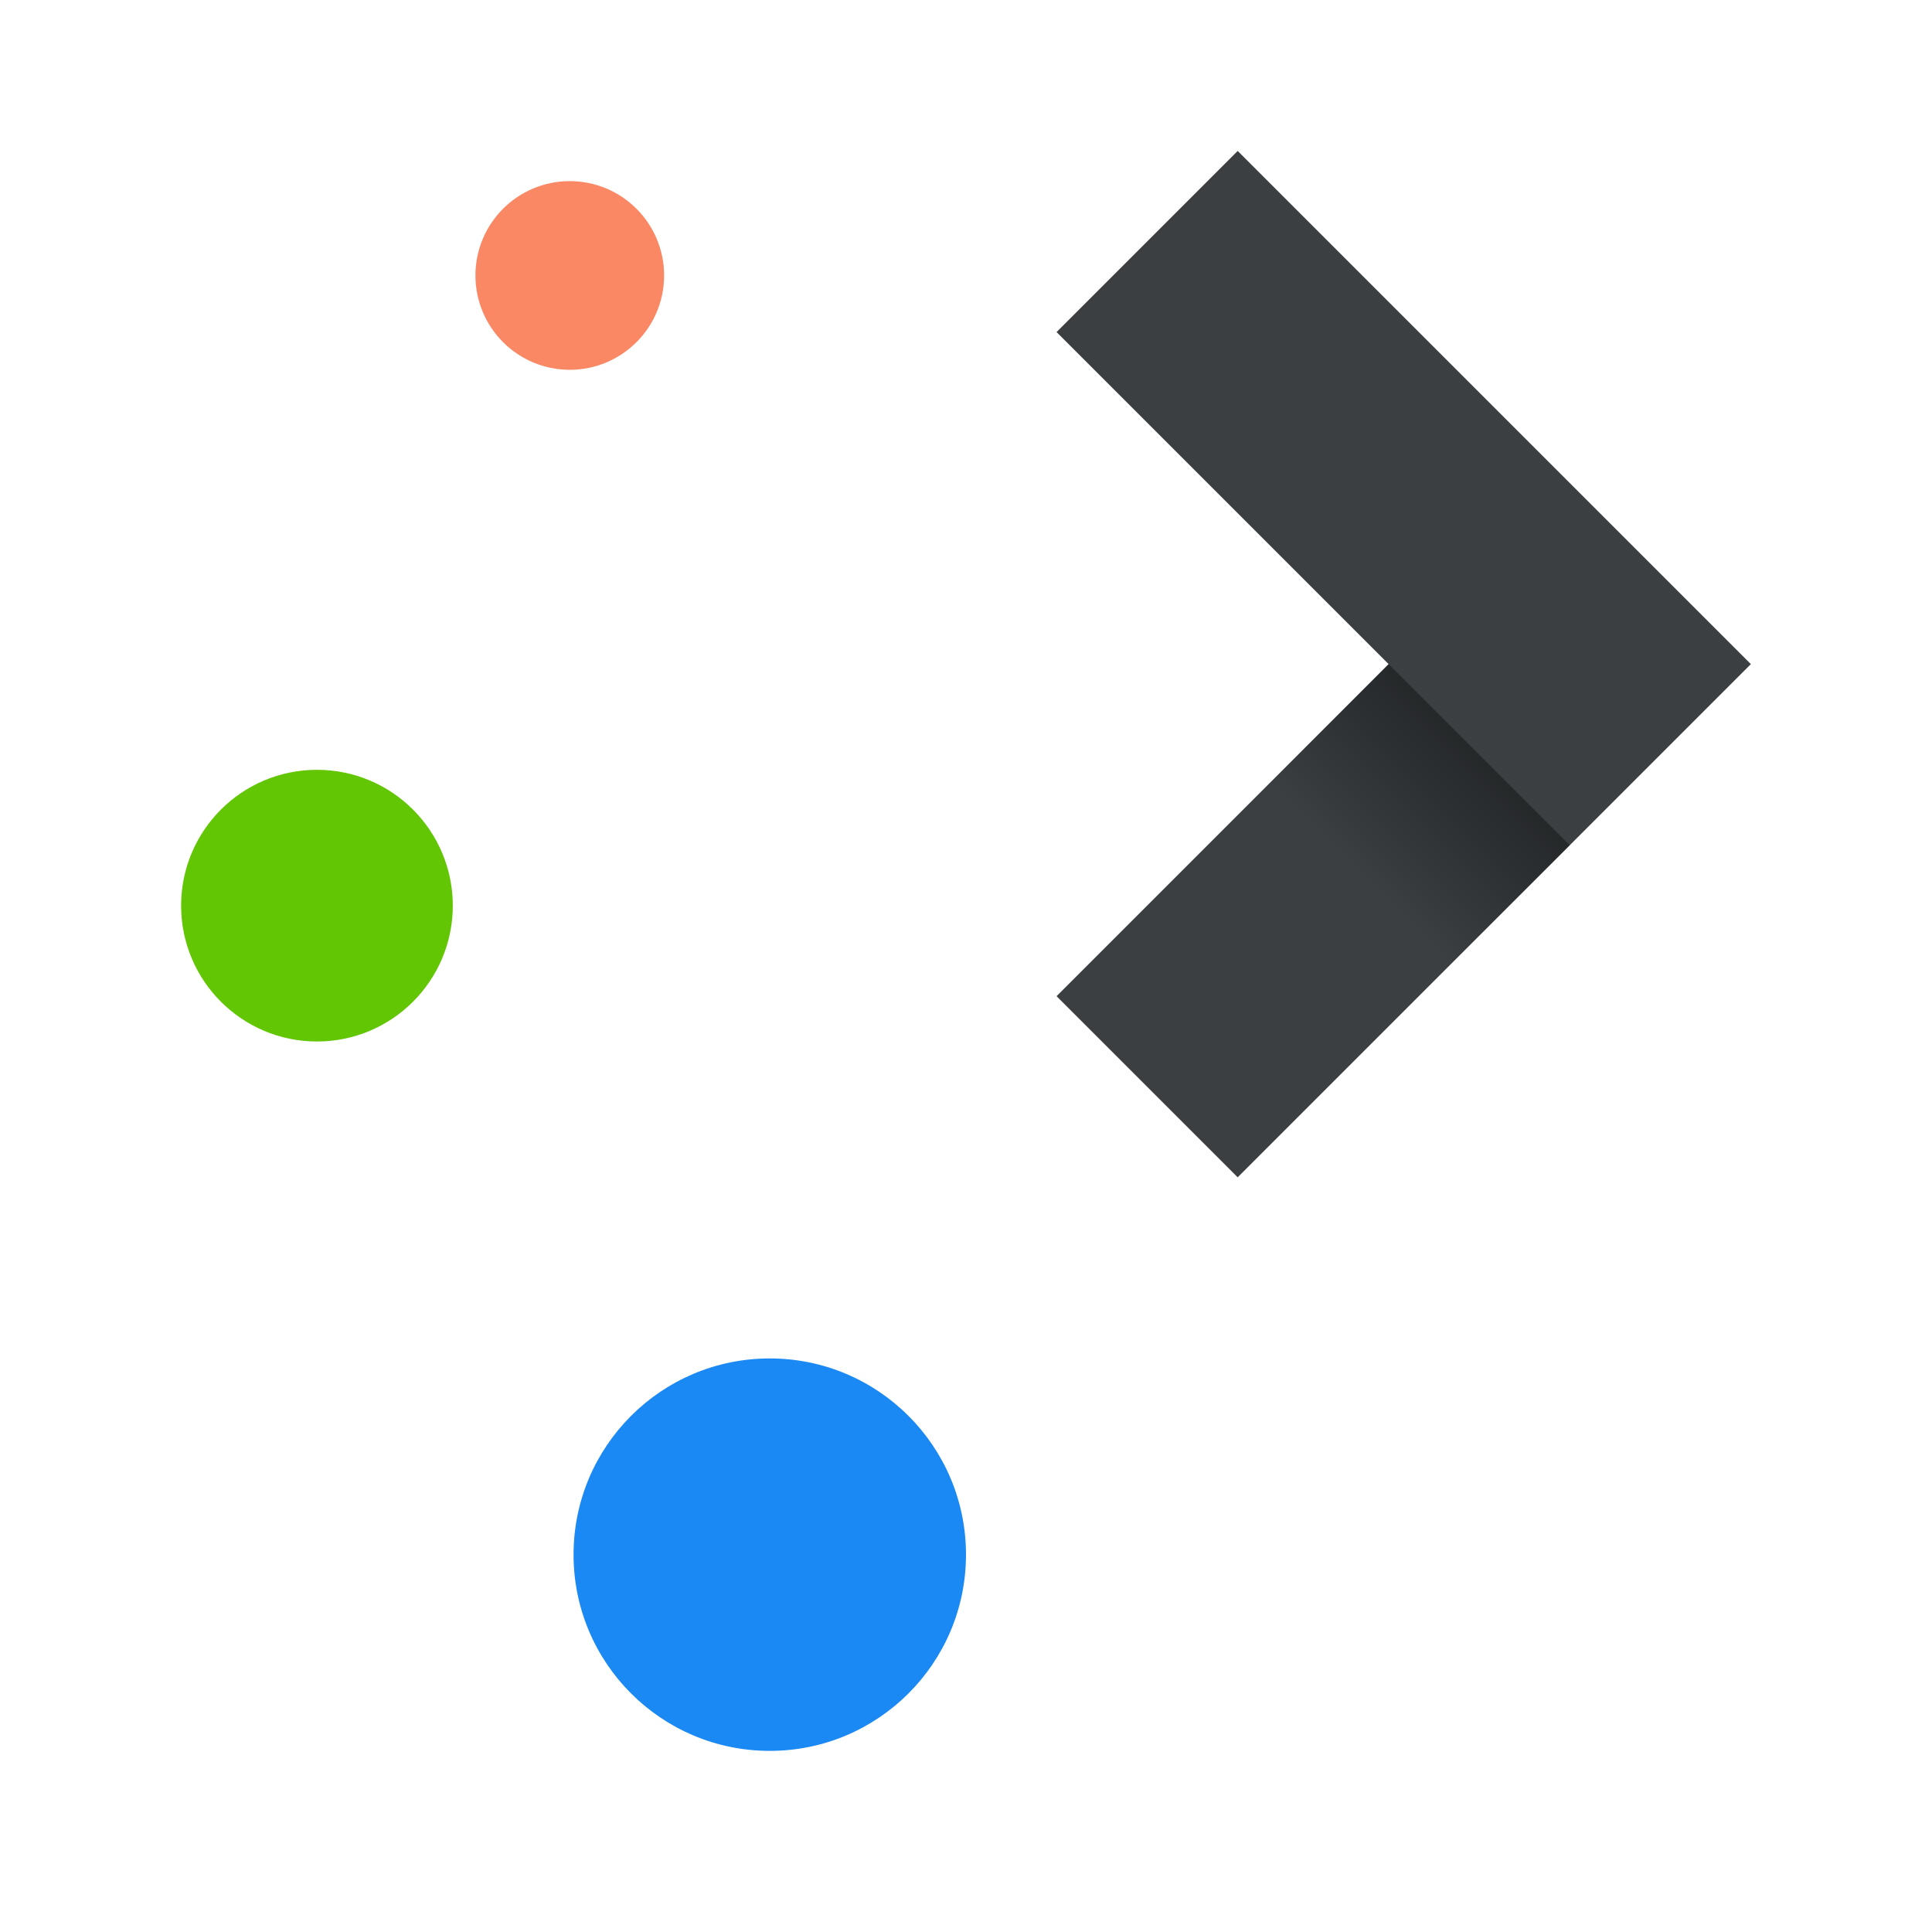
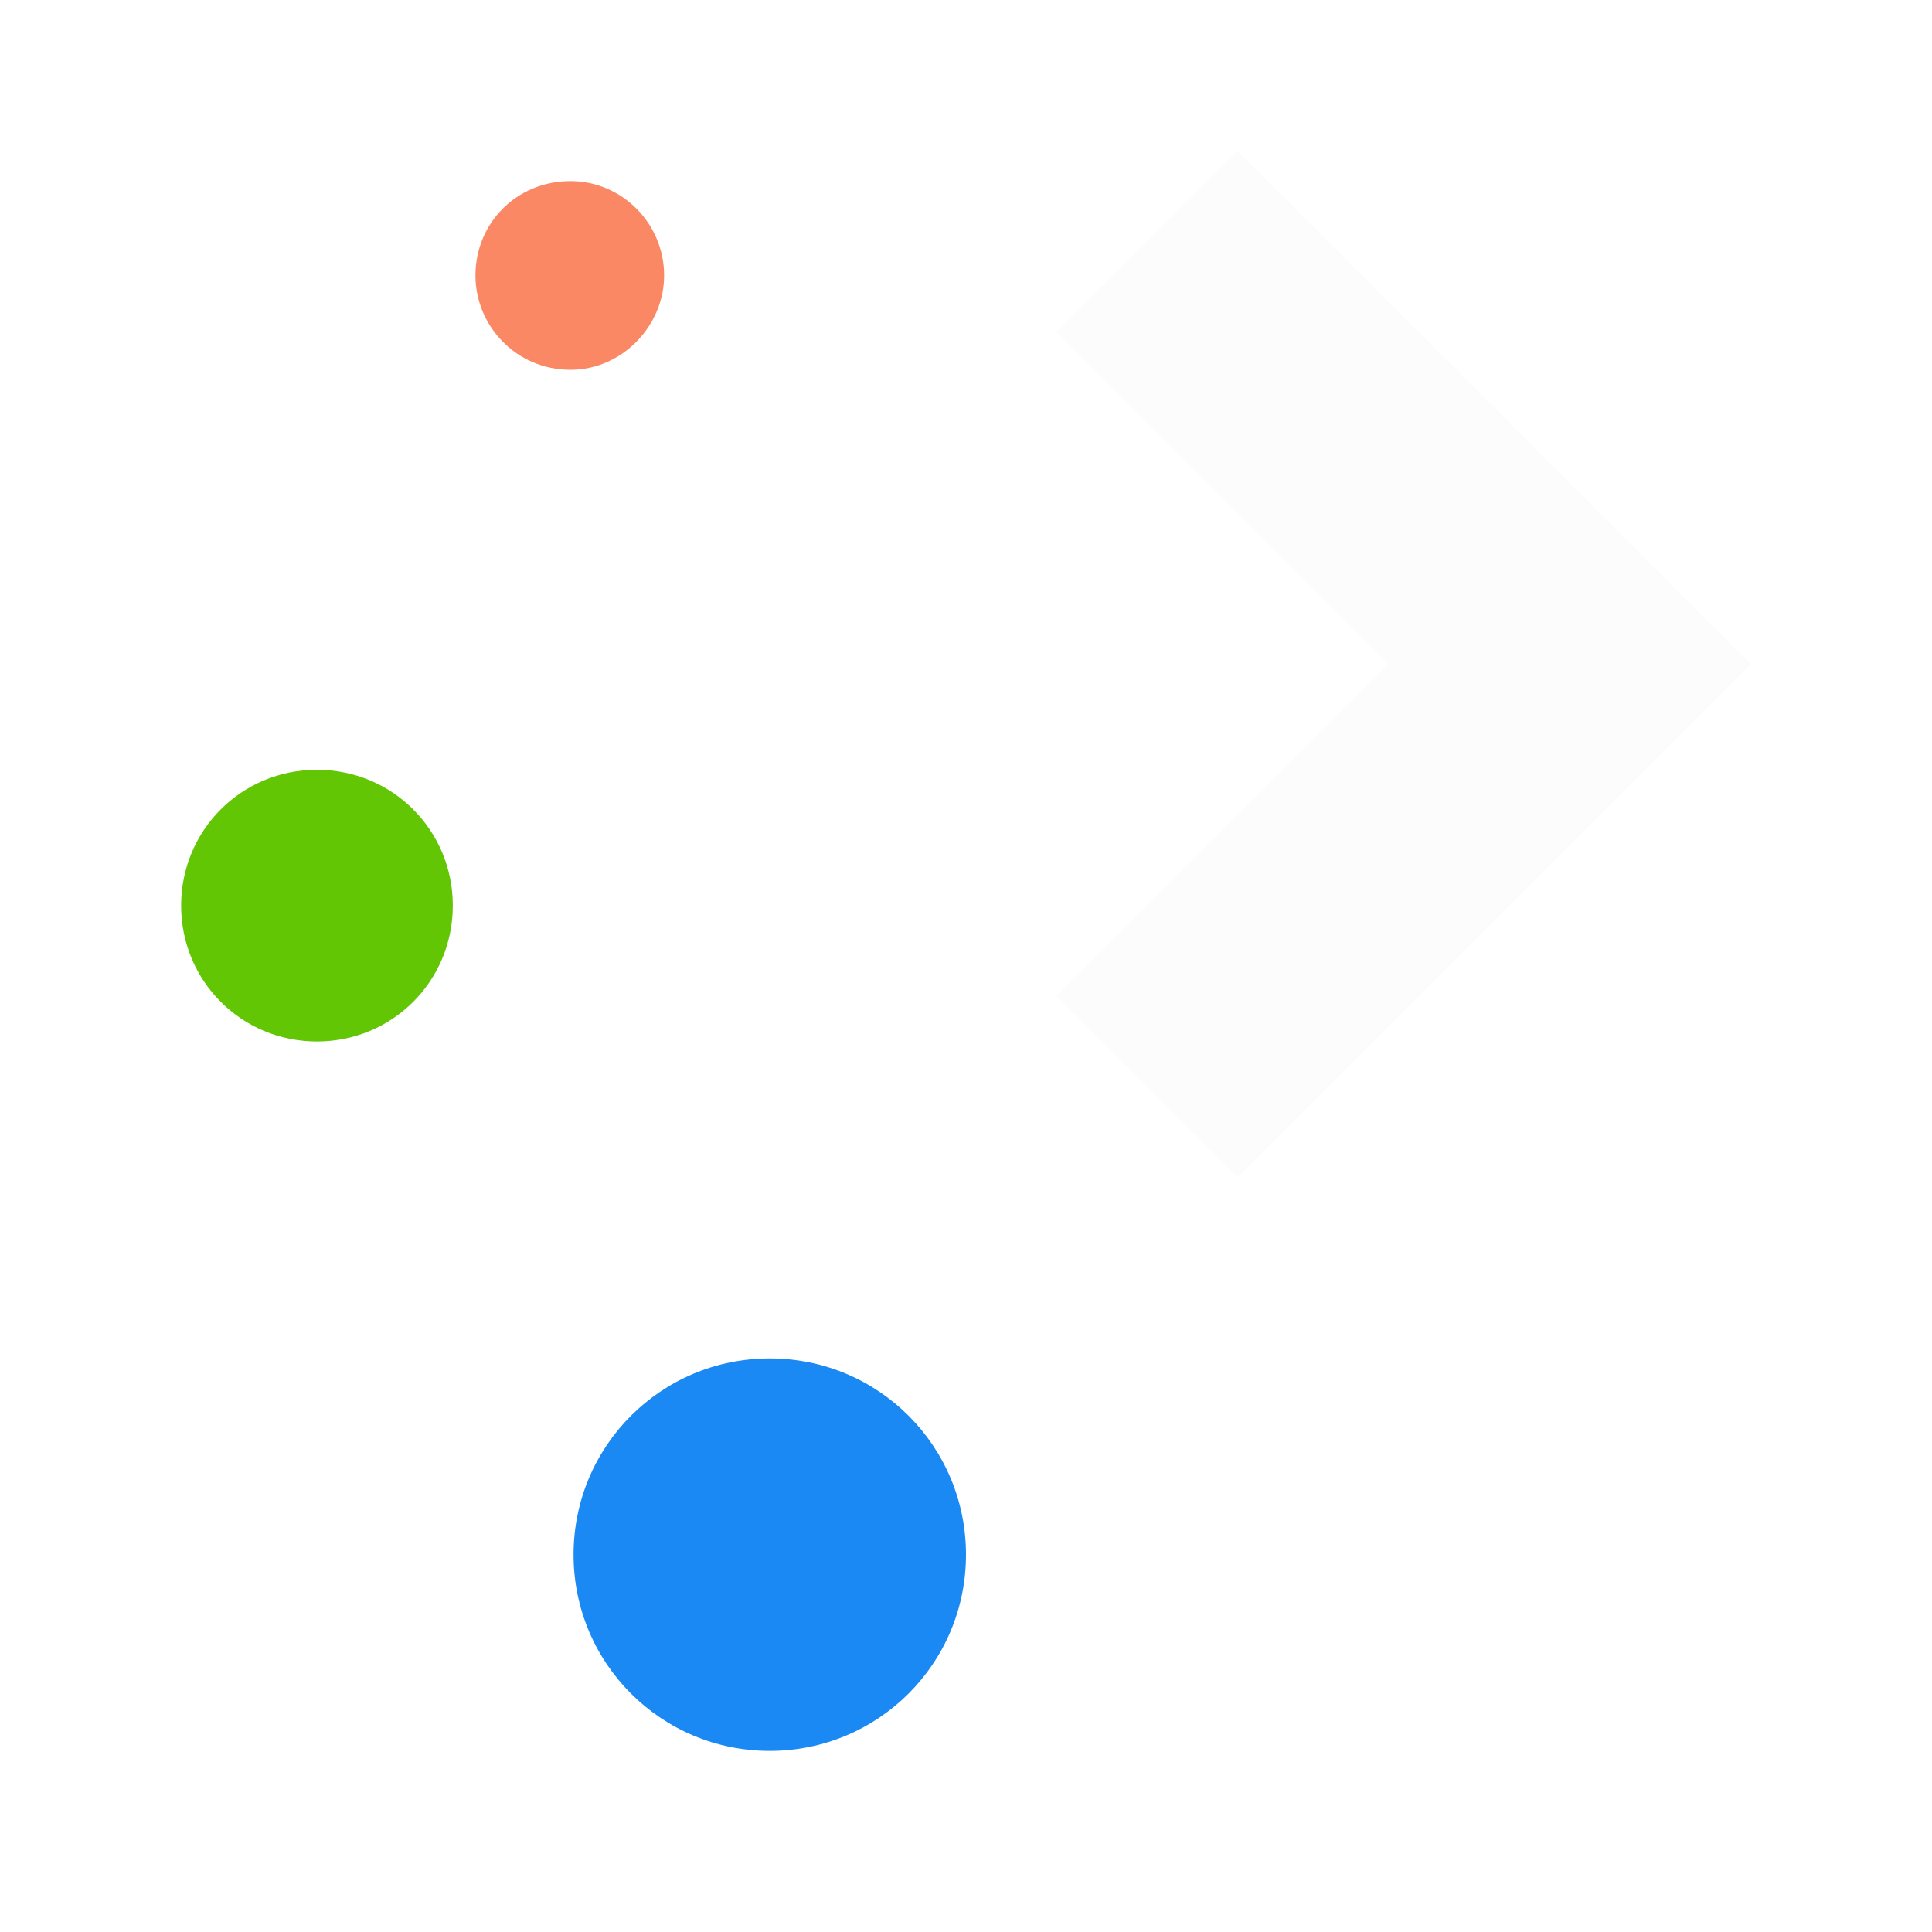
- <svg xmlns="http://www.w3.org/2000/svg" xmlns:xlink="http://www.w3.org/1999/xlink" width="64" version="1.1" height="64">
-   <defs id="defs5455">
-     <linearGradient id="linearGradient4326">
-       <stop id="stop4328" />
-       <stop offset="1" style="stop-opacity:0" id="stop4330" />
-     </linearGradient>
-     <linearGradient xlink:href="#linearGradient4326" id="linearGradient4434" y1="502.798" x1="439.571" y2="512.798" x2="429.571" gradientUnits="userSpaceOnUse" />
+ <svg xmlns="http://www.w3.org/2000/svg" viewBox="0 0 64 64">
+   <defs id="defs3051">
+     <style type="text/css" id="current-color-scheme">.ColorScheme-Text { color: #fcfcfc; } </style>
  </defs>
-   <g id="layer1" transform="matrix(1 0 0 1 -384.5714 -483.798)">
-     <path style="fill:#3b3f42;fill-rule:evenodd" id="path4422" d="M 41 5 L 35 11 L 46 22 L 35 33 L 41 39 L 58 22 L 41 5 z " transform="matrix(1 0 0 1 384.5714 483.798)" />
-     <rect width="6.25" x="400.321" y="489.798" rx="3.125" height="6.25" style="fill:#fa8865" id="rect4119" />
-     <flowRoot line-height="125%" style="font-size:32.5;font-family:sans-serif" id="flowRoot4170">
-       <flowRegion id="flowRegion4172">
-         <rect width="87.75" x="452.321" y="489.798" height="48.75" id="rect4174" />
-       </flowRegion>
-       <flowPara id="flowPara4176">Plasm</flowPara>
-     </flowRoot>
-     <rect width="9" x="390.571" y="509.299" rx="4.5" height="9" style="fill:#63c605" id="rect4308" />
-     <rect width="13" x="403.571" y="528.798" rx="6.5" height="13" style="fill:#1b89f3" id="rect4312" />
-     <path style="fill:url(#linearGradient4434);opacity:0.9;fill-rule:evenodd" id="path4426" d="m 423.571,512.798 6,6 7,-7 -6,-6 z" />
-   </g>
+   <path style="fill:currentColor; fill-rule:evenodd" d="M 41 5 L 35 11 L 46 22 L 35 33 L 41 39 L 58 22 L 41 5 z " class="ColorScheme-Text" />
+   <path style="fill:#fa8865" d="M 18.9 6 C 17.1 6 15.75 7.4 15.75 9.125 C 15.75 10.8 17.1 12.25 18.9 12.25 C 20.6 12.25 22 10.8 22 9.125 C 22 7.4 20.6 6 18.9 6 z " />
+   <path style="fill:#63c605" d="M 10.5 25.5 C 8 25.5 6 27.5 6 30 C 6 32.5 8 34.5 10.5 34.5 C 13 34.5 15 32.5 15 30 C 15 27.5 13 25.5 10.5 25.5 z " />
+   <path style="fill:#1b89f3" d="M 25.5 45 C 21.9 45 19 47.9 19 51.5 C 19 55.1 21.9 58 25.5 58 C 29.1 58 32 55.1 32 51.5 C 32 47.9 29.1 45 25.5 45 z " />
</svg>
